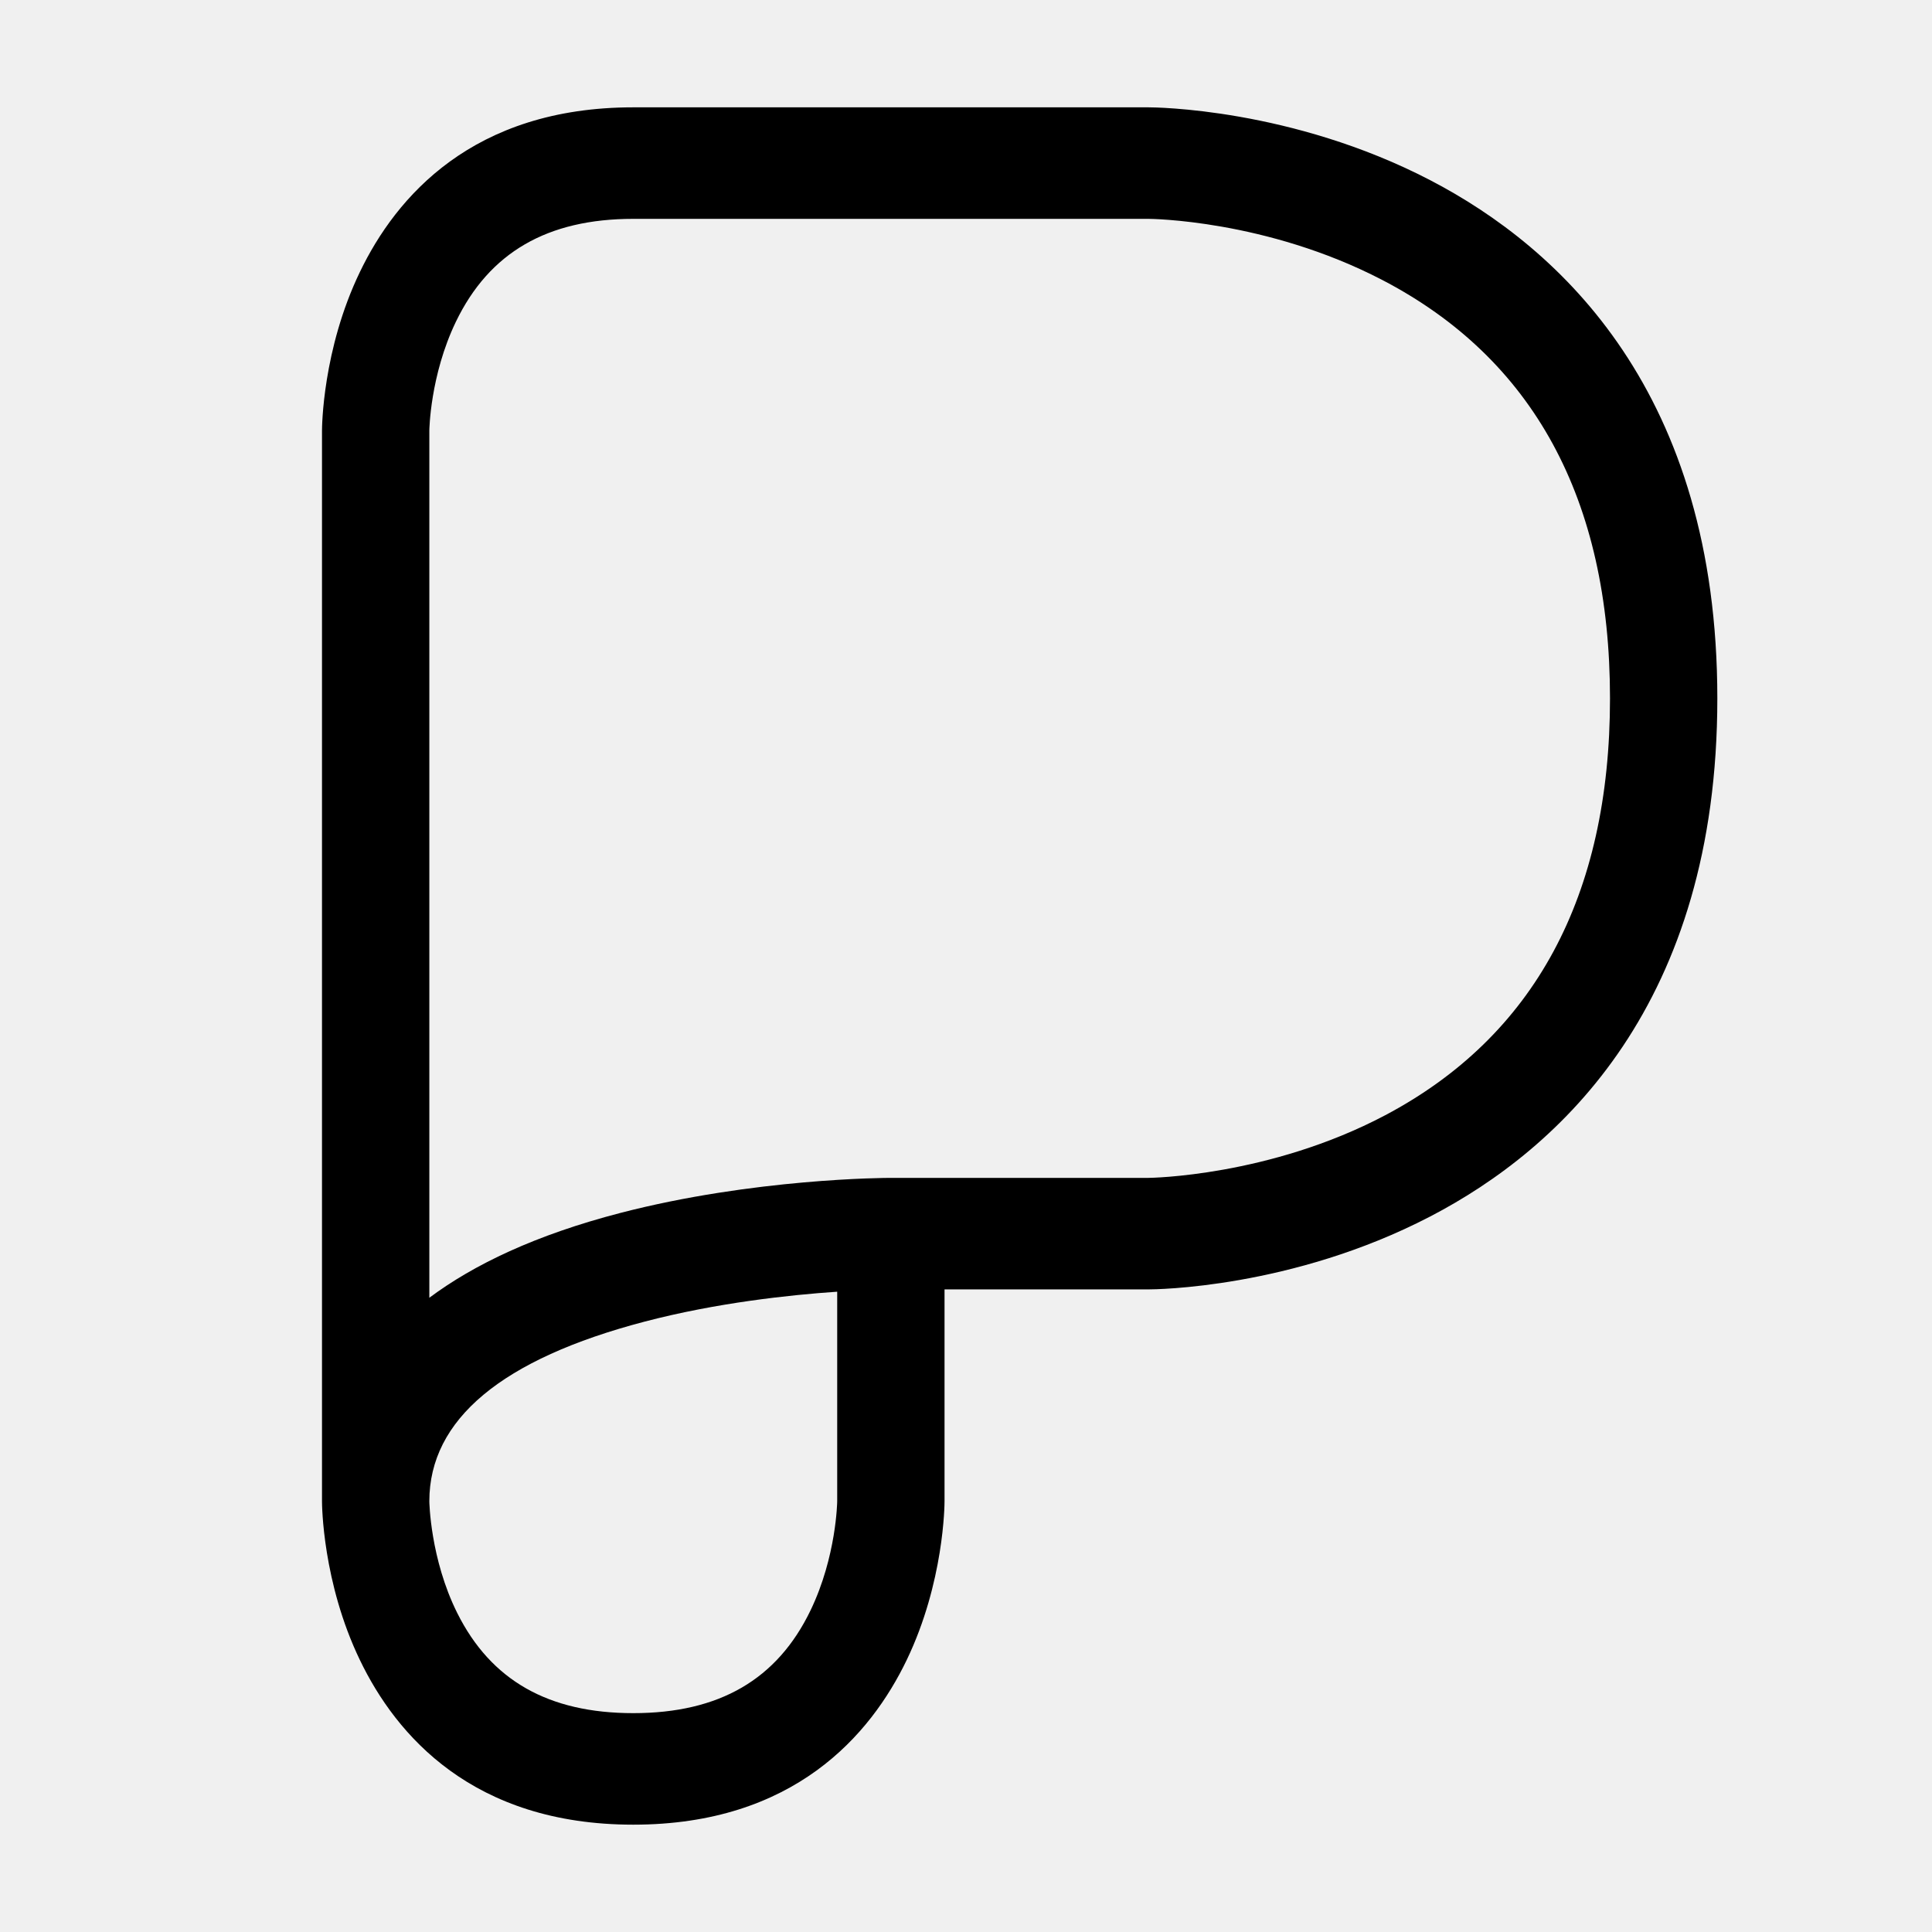
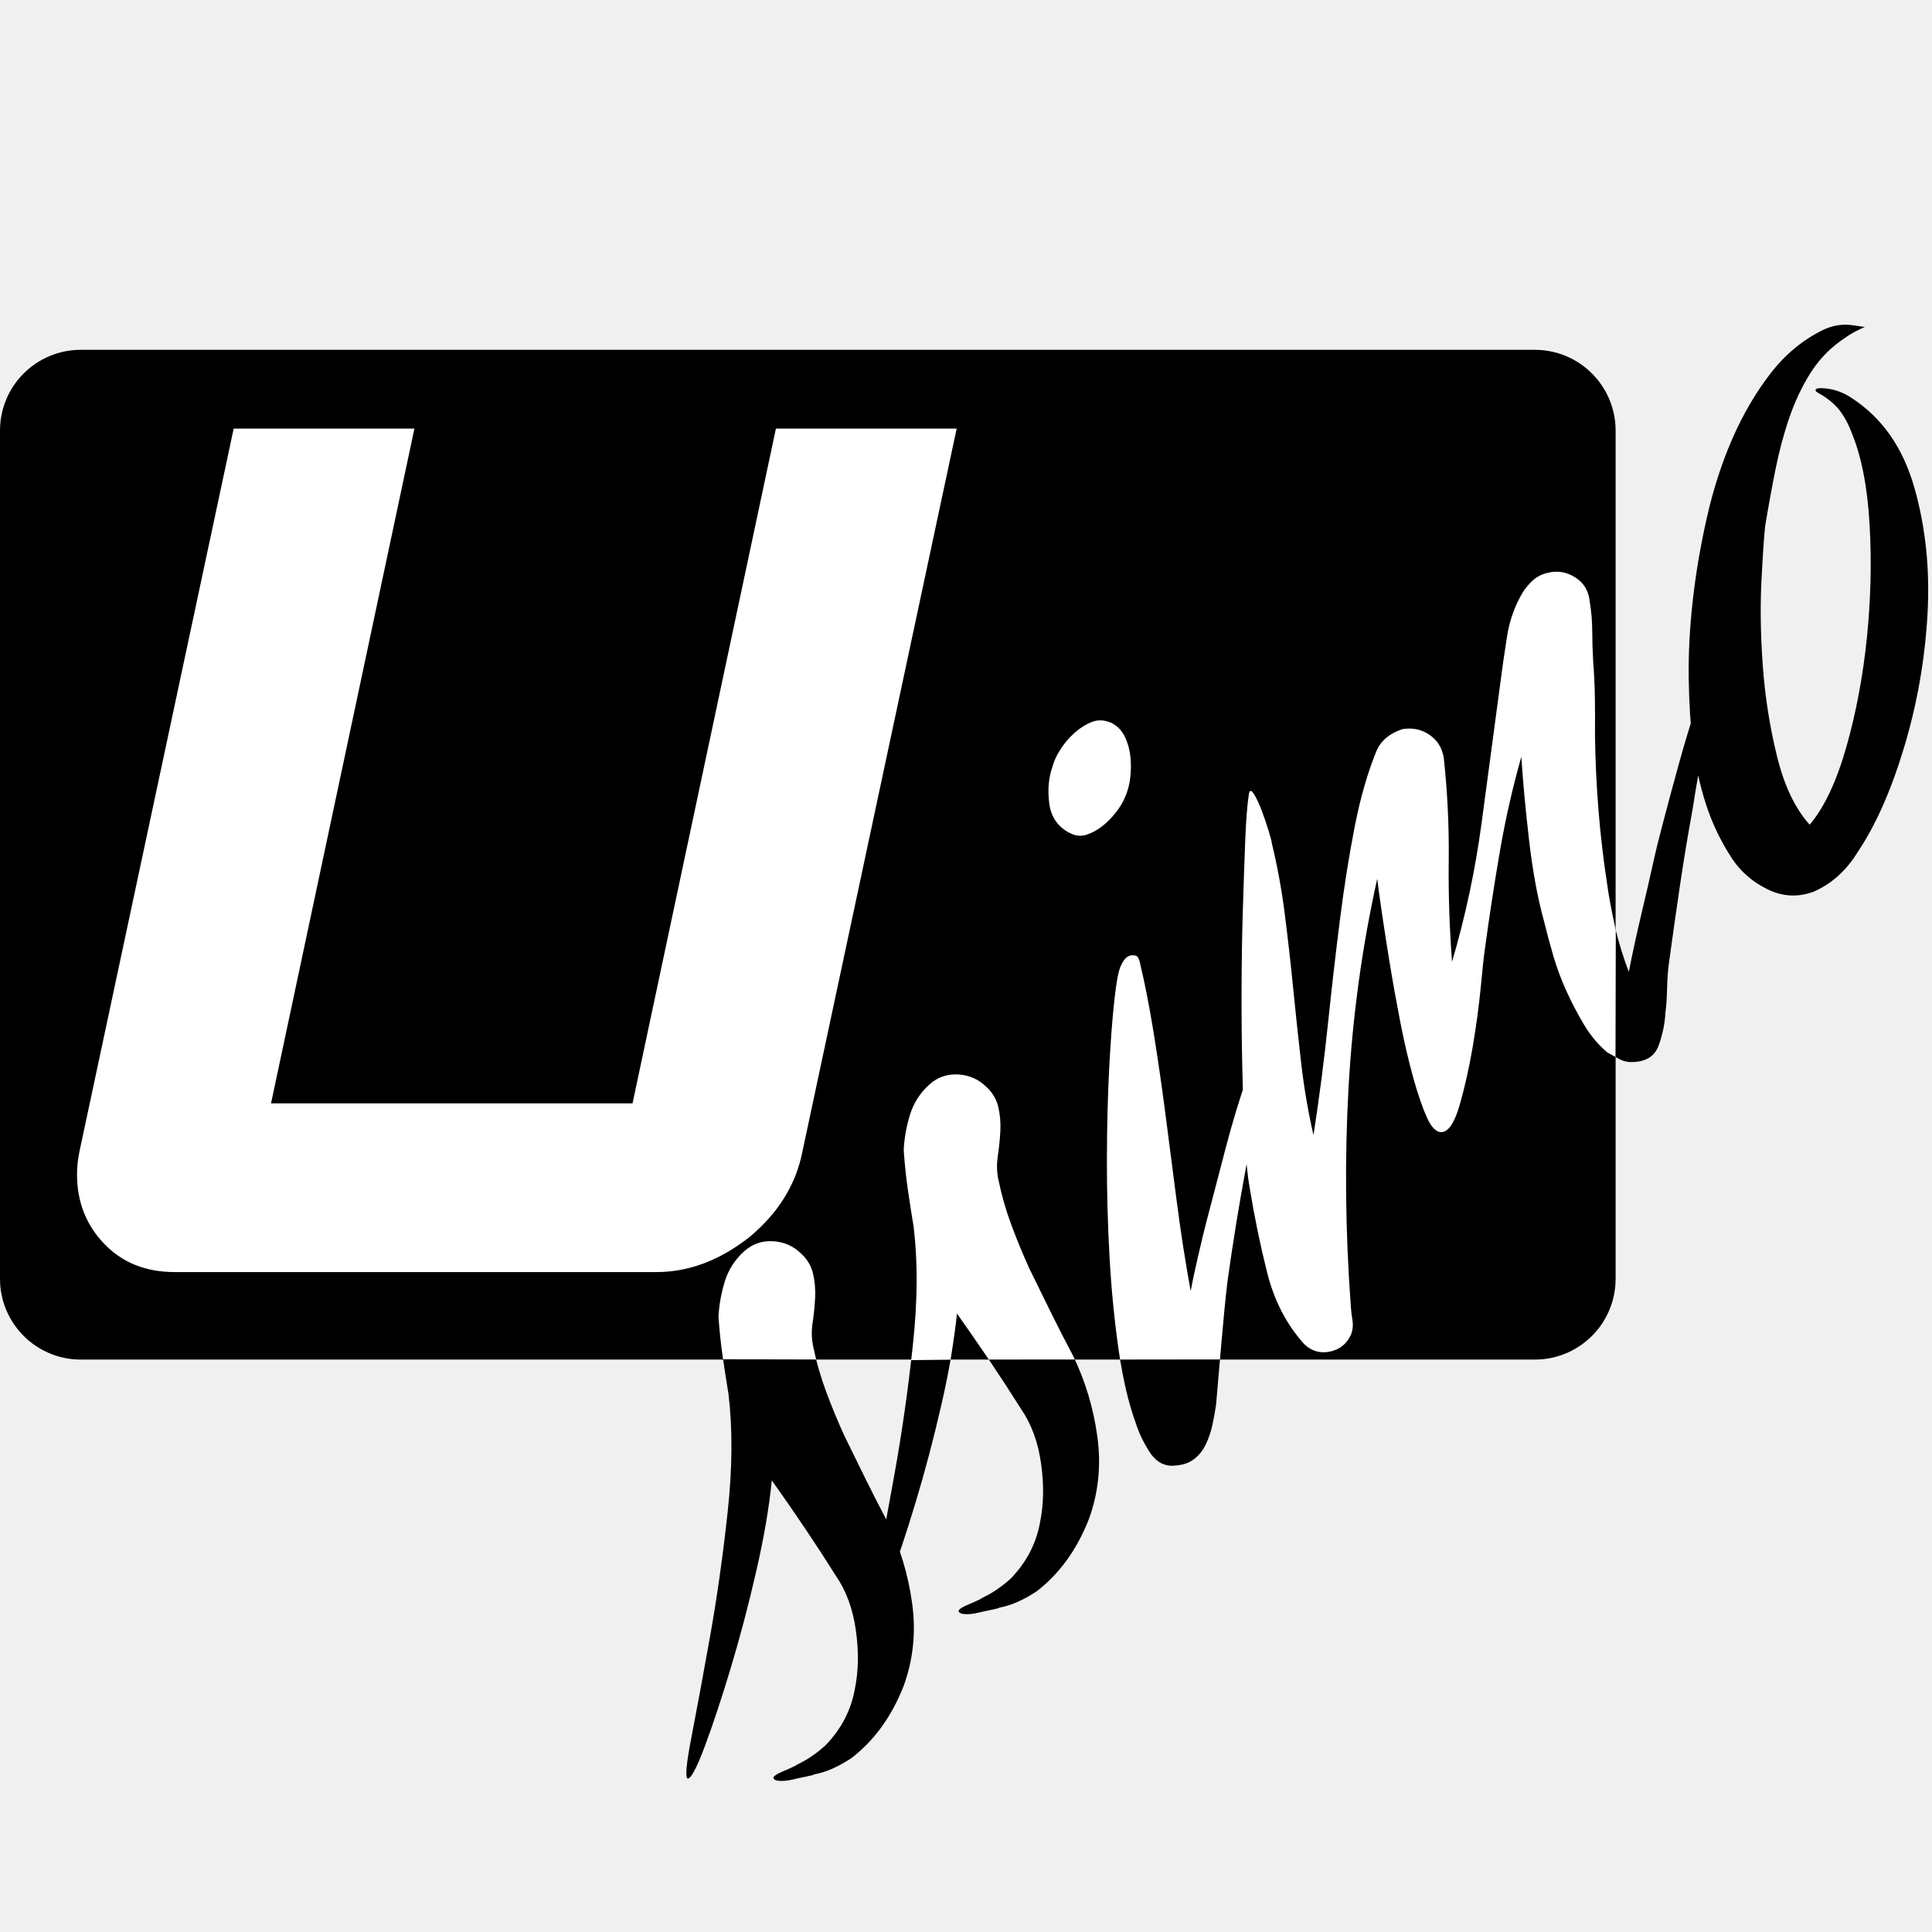
- <svg xmlns="http://www.w3.org/2000/svg" width="36" height="36" viewBox="0 0 36 36" fill="none" version="1.1">
-   <path d="M11.8 34C8.81 34 7.379 32.332 6.706 30.932C6.008 29.483 6 28.035 6 27.974V8.026C6 7.965 6.008 6.517 6.706 5.068C7.379 3.668 8.81 2 11.8 2H21.4C21.508 2 24.066 2.015 26.647 3.356C29.089 4.625 32 7.33 32 13.013C32 18.696 29.089 21.401 26.647 22.669C24.066 24.011 21.508 24.026 21.4 24.026H17.6V27.974C17.6 28.035 17.592 29.483 16.895 30.932C16.221 32.332 14.79 34 11.8 34ZM8 27.974C8 27.98 8.015 29.044 8.521 30.058C9.148 31.312 10.22 31.922 11.8 31.922C13.403 31.922 14.484 31.294 15.105 30.003C15.586 29.003 15.6 27.984 15.6 27.974V24.069C14.713 24.129 13.353 24.275 12.013 24.626C9.35 25.324 8 26.45 8 27.974ZM16.6 21.948H21.4C21.42 21.948 23.648 21.924 25.811 20.781C28.59 19.311 30 16.697 30 13.013C30 9.303 28.571 6.679 25.753 5.215C23.589 4.091 21.422 4.078 21.4 4.078H11.8C10.197 4.078 9.116 4.706 8.494 5.997C8.013 6.997 8 8.016 8 8.026V24.182C8.829 23.563 9.979 23.012 11.557 22.602C14.048 21.956 16.497 21.948 16.6 21.948Z" fill="#000000" />
+ <svg xmlns="http://www.w3.org/2000/svg" width="36" height="36" viewBox="0 0 287 240" fill="none" version="1.1">
+   <path d="M67.052,170.639 C71.319,170.985 75.644,170.062 80.027,167.871 C83.718,165.91 86.774,163.142 89.196,159.567 C91.618,155.992 93.406,152.186 94.559,148.149 C95.136,145.842 95.741,143.564 96.376,141.315 C97.01,139.066 97.673,136.731 98.365,134.309 C99.057,132.118 99.835,129.926 100.701,127.735 C101.566,125.544 102.575,123.468 103.728,121.507 C104.305,120.469 105.083,119.546 106.064,118.739 C107.044,117.932 107.966,117.095 108.832,116.23 C109.697,115.365 110.417,114.414 110.994,113.376 C111.571,112.338 111.801,111.185 111.686,109.916 C111.571,108.301 110.936,106.917 109.783,105.764 C108.63,104.611 107.246,104.034 105.631,104.034 C103.786,104.034 102.085,104.495 100.528,105.418 C98.971,106.341 97.558,107.436 96.289,108.705 C95.02,110.32 93.867,111.905 92.829,113.462 C91.791,115.019 90.753,116.605 89.715,118.22 C86.716,122.487 82.766,126.812 77.865,131.195 C72.963,135.578 68.177,139.585 63.505,143.218 C58.834,146.851 54.855,149.908 51.569,152.387 C48.282,154.867 46.753,156.28 46.984,156.626 C47.33,156.972 49.002,156.366 52.001,154.809 C55,153.252 58.546,151.234 62.641,148.754 C66.735,146.275 70.916,143.536 75.183,140.537 C79.45,137.538 83.026,134.713 85.909,132.06 C85.563,135.059 85.188,137.971 84.784,140.796 C84.381,143.622 83.948,146.361 83.487,149.014 C83.141,151.667 82.074,154.319 80.287,156.972 C78.499,159.625 76.509,161.758 74.318,163.373 C71.781,165.334 68.84,166.429 65.495,166.66 C63.65,166.66 61.977,166.429 60.478,165.968 C60.247,165.968 59.555,165.766 58.402,165.362 C57.249,164.959 56.614,164.872 56.499,165.103 C56.384,165.334 56.528,165.651 56.931,166.054 C57.335,166.458 57.854,166.833 58.489,167.179 C59.123,167.525 59.728,167.871 60.305,168.217 C60.882,168.563 61.228,168.736 61.343,168.736 C62.842,169.659 64.745,170.293 67.052,170.639 Z M104.074,170.639 C108.341,170.985 112.666,170.062 117.049,167.871 C120.74,165.91 123.796,163.142 126.218,159.567 C128.64,155.992 130.428,152.186 131.581,148.149 C132.158,145.842 132.763,143.564 133.398,141.315 C134.032,139.066 134.695,136.731 135.387,134.309 C136.079,132.118 136.857,129.926 137.722,127.735 C138.588,125.544 139.597,123.468 140.75,121.507 C141.327,120.469 142.105,119.546 143.085,118.739 C144.066,117.932 144.988,117.095 145.853,116.23 C146.719,115.365 147.439,114.414 148.016,113.376 C148.593,112.338 148.823,111.185 148.708,109.916 C148.593,108.301 147.958,106.917 146.805,105.764 C145.652,104.611 144.268,104.034 142.653,104.034 C140.808,104.034 139.107,104.495 137.549,105.418 C135.993,106.341 134.58,107.436 133.311,108.705 C132.042,110.32 130.889,111.905 129.851,113.462 C128.813,115.019 127.775,116.605 126.737,118.22 C123.738,122.487 119.788,126.812 114.886,131.195 C109.985,135.578 105.198,139.585 100.528,143.218 C95.856,146.851 91.877,149.908 88.591,152.387 C85.303,154.867 83.775,156.28 84.006,156.626 C84.352,156.972 86.024,156.366 89.023,154.809 C92.022,153.252 95.568,151.234 99.662,148.754 C103.757,146.275 107.938,143.536 112.205,140.537 C116.472,137.538 120.048,134.713 122.931,132.06 C122.585,135.059 122.21,137.971 121.806,140.796 C121.403,143.622 120.97,146.361 120.509,149.014 C120.163,151.667 119.096,154.319 117.308,156.972 C115.521,159.625 113.531,161.758 111.34,163.373 C108.803,165.334 105.862,166.429 102.517,166.66 C100.672,166.66 98.999,166.429 97.5,165.968 C97.269,165.968 96.577,165.766 95.424,165.362 C94.271,164.959 93.636,164.872 93.521,165.103 C93.406,165.334 93.55,165.651 93.954,166.054 C94.357,166.458 94.876,166.833 95.51,167.179 C96.145,167.525 96.75,167.871 97.327,168.217 C97.904,168.563 98.25,168.736 98.365,168.736 C99.864,169.659 101.767,170.293 104.074,170.639 Z M187.46,92.702 C188.383,92.76 189.334,92.702 190.315,92.529 C191.295,92.356 192.131,92.097 192.823,91.751 C193.63,91.405 194.438,90.886 195.245,90.194 C196.052,89.502 196.773,88.723 197.407,87.858 C198.042,86.993 198.503,86.071 198.792,85.09 C199.08,84.11 199.051,83.159 198.705,82.236 C198.244,81.198 197.552,80.506 196.629,80.16 C195.706,79.814 194.697,79.641 193.601,79.641 C192.506,79.641 191.439,79.785 190.401,80.073 C189.363,80.362 188.498,80.737 187.806,81.198 C186.307,82.005 184.98,83.245 183.827,84.917 C182.674,86.59 182.443,88.349 183.135,90.194 C183.481,91.117 184.058,91.751 184.865,92.097 C185.672,92.443 186.537,92.645 187.46,92.702 Z M134.435,171.677 C135.416,171.792 136.396,171.648 137.376,171.244 C138.357,170.841 139.28,170.322 140.144,169.687 C141.01,169.053 141.788,168.448 142.48,167.871 C144.21,166.256 146.43,164.18 149.141,161.643 C151.851,159.106 154.129,157.03 155.974,155.415 C160.357,151.724 164.768,148.178 169.208,144.775 C173.649,141.373 178.003,137.711 182.27,133.79 C182.616,133.444 182.789,133.242 182.789,133.184 L182.789,133.184 L182.789,132.925 C182.674,132.694 182.126,132.81 181.145,133.271 C180.165,133.732 179.56,134.078 179.329,134.309 C175.754,136.27 172.351,138.317 169.122,140.45 C165.893,142.584 162.606,144.747 159.261,146.938 C158.223,147.63 156.839,148.581 155.109,149.792 C153.379,151.003 151.995,152.013 150.957,152.82 C153.379,148.899 155.887,145.064 158.482,141.315 C161.077,137.567 163.586,133.934 166.008,130.416 C168.43,126.899 170.679,123.525 172.755,120.296 C174.831,117.067 176.619,114.068 178.118,111.3 C178.349,110.839 178.377,110.493 178.204,110.262 C178.031,110.031 177.83,109.858 177.599,109.743 C177.138,109.512 176.503,109.57 175.696,109.916 C175.004,110.147 173.62,111.185 171.544,113.03 C169.468,114.875 166.988,117.24 164.105,120.123 C161.222,123.006 158.137,126.264 154.85,129.897 C151.562,133.53 148.391,137.25 145.334,141.056 C142.278,144.862 139.539,148.581 137.117,152.214 C134.695,155.847 132.907,159.106 131.754,161.989 C131.177,163.258 130.745,164.699 130.457,166.314 C130.168,167.929 130.485,169.197 131.408,170.12 C132.446,171.043 133.455,171.562 134.435,171.677 Z M160.299,173.32 C161.568,174.07 162.894,174.157 164.278,173.58 C164.97,173.234 165.518,172.744 165.922,172.109 C166.325,171.475 166.758,170.87 167.219,170.293 C174.024,161.528 181.174,153.425 188.671,145.986 C196.168,138.547 204.126,131.829 212.545,125.832 C211.968,126.639 211.046,127.994 209.777,129.897 L209.427,130.423 C208.25,132.196 206.954,134.183 205.538,136.385 C203.982,138.807 202.424,141.315 200.868,143.91 C199.31,146.505 197.955,148.956 196.802,151.263 C195.649,153.57 194.812,155.53 194.293,157.145 C193.774,158.76 193.861,159.798 194.553,160.259 C195.36,160.836 196.917,160.403 199.224,158.961 C201.531,157.52 203.924,155.819 206.404,153.858 C208.883,151.897 211.19,149.937 213.323,147.976 C215.457,146.015 216.812,144.804 217.389,144.343 C221.195,141.114 225.001,138 228.807,135.001 C232.613,132.002 236.534,129.234 240.571,126.697 C238.38,129.465 235.929,132.752 233.219,136.558 C230.508,140.364 228.346,143.882 226.731,147.111 C225.924,148.61 225.116,150.196 224.309,151.868 C223.502,153.541 222.81,155.3 222.233,157.145 C221.656,158.99 221.195,160.807 220.849,162.594 C220.503,164.382 220.445,166.141 220.676,167.871 C220.907,168.563 221.137,169.226 221.368,169.86 C221.599,170.495 222.002,171.043 222.579,171.504 C224.078,172.773 225.578,173.003 227.077,172.196 C228.576,171.389 229.903,170.408 231.056,169.255 C231.748,168.678 232.584,167.871 233.565,166.833 C234.545,165.795 235.439,164.93 236.246,164.238 C239.245,161.701 242.243,159.192 245.242,156.712 C248.241,154.233 251.239,151.84 254.238,149.533 C255.507,148.495 256.804,147.457 258.13,146.419 C259.457,145.381 260.754,144.285 262.023,143.132 C262.369,142.901 262.888,142.469 263.58,141.834 C264.272,141.2 264.993,140.566 265.743,139.931 C266.492,139.297 267.155,138.72 267.732,138.201 C268.309,137.682 268.539,137.365 268.424,137.25 C268.193,136.904 266.954,137.365 264.704,138.634 C262.455,139.903 259.976,141.402 257.265,143.132 C254.555,144.862 252.018,146.505 249.654,148.062 C247.289,149.619 245.876,150.571 245.415,150.917 C242.993,152.647 240.571,154.348 238.149,156.02 C235.727,157.693 233.363,159.394 231.056,161.124 C232.671,156.972 234.804,152.993 237.457,149.187 C239.418,146.188 241.523,143.218 243.772,140.277 C246.02,137.336 248.356,134.482 250.778,131.714 C252.047,130.33 253.286,128.946 254.498,127.562 C255.708,126.178 256.891,124.736 258.044,123.237 C258.967,122.084 259.918,120.959 260.899,119.863 C261.879,118.768 262.773,117.586 263.58,116.317 C264.503,115.048 264.762,113.693 264.358,112.251 C263.955,110.81 263.119,109.743 261.85,109.051 C261.043,108.59 260.235,108.359 259.428,108.359 C258.621,108.359 257.813,108.474 257.006,108.705 C254.815,109.397 252.796,110.493 250.951,111.992 C249.106,113.491 247.376,114.933 245.761,116.317 C240.34,120.93 234.948,125.515 229.585,130.07 C224.222,134.626 218.542,138.749 212.545,142.44 C215.659,138.403 218.917,134.54 222.32,130.849 C225.722,127.158 228.922,123.237 231.921,119.085 C232.728,117.816 232.959,116.49 232.613,115.106 C232.267,113.722 231.46,112.626 230.191,111.819 C228.346,111.012 226.673,110.954 225.174,111.646 C222.06,113.145 218.773,115.192 215.313,117.787 C211.853,120.382 208.249,123.295 204.5,126.524 C200.752,129.753 196.831,133.213 192.737,136.904 C188.642,140.595 184.404,144.228 180.021,147.803 C181.751,144.689 183.683,141.633 185.816,138.634 C187.95,135.635 190.142,132.608 192.391,129.551 C194.639,126.495 196.802,123.468 198.878,120.469 C200.954,117.47 202.799,114.472 204.414,111.473 C204.529,111.358 204.818,110.81 205.279,109.829 C205.74,108.849 206.173,107.84 206.577,106.802 C206.98,105.764 207.24,104.899 207.355,104.207 C207.47,103.515 207.297,103.342 206.836,103.688 C205.567,104.726 203.866,106.341 201.732,108.532 C199.599,110.723 197.234,113.174 194.639,115.884 C192.044,118.595 189.363,121.478 186.595,124.534 C183.827,127.591 181.203,130.561 178.724,133.444 C176.244,136.327 174.024,138.98 172.063,141.402 C170.102,143.824 168.661,145.785 167.738,147.284 C165.431,150.859 163.269,154.55 161.25,158.356 C159.232,162.162 158.223,166.026 158.223,169.947 C158.338,171.446 159.03,172.571 160.299,173.32 Z M259.428,170.639 C262.196,171.562 265.137,171.562 268.251,170.639 C272.864,169.486 278.026,167.179 283.735,163.719 C289.443,160.259 294.691,156.165 299.478,151.436 C304.264,146.707 308.012,141.575 310.723,136.039 C313.433,130.503 314.096,125.14 312.712,119.95 C312.366,118.566 311.76,117.384 310.896,116.403 C310.031,115.423 309.54,115.164 309.425,115.625 C309.425,115.74 309.54,116.144 309.771,116.836 C310.117,118.105 310.232,119.287 310.117,120.382 C310.002,121.478 309.713,122.603 309.252,123.756 C307.983,127.331 305.619,131.281 302.159,135.606 C298.699,139.931 294.835,144.026 290.568,147.889 C286.301,151.753 281.918,155.098 277.42,157.923 C272.922,160.749 269.001,162.393 265.656,162.854 C265.656,159.625 266.723,156.02 268.856,152.041 C270.99,148.062 273.47,144.256 276.296,140.623 C279.121,136.99 281.918,133.79 284.686,131.022 C287.454,128.254 289.357,126.409 290.395,125.486 C292.702,123.641 294.979,121.882 297.228,120.209 C299.478,118.537 301.698,117.095 303.889,115.884 C306.08,114.673 308.272,113.751 310.463,113.116 C312.654,112.482 314.846,112.28 317.037,112.511 C318.19,112.626 319.084,112.77 319.719,112.943 C320.353,113.116 320.843,113.261 321.189,113.376 C321.304,113.491 320.901,113.001 319.978,111.905 C319.055,110.81 317.844,110.031 316.345,109.57 C313.116,108.647 309.742,108.503 306.224,109.137 C302.707,109.772 299.16,110.896 295.585,112.511 C292.01,114.126 288.463,116.173 284.945,118.652 C281.428,121.132 278.141,123.727 275.084,126.437 C272.028,129.148 269.289,131.887 266.867,134.655 C264.445,137.423 262.427,139.96 260.812,142.267 C258.967,144.92 257.438,147.601 256.228,150.311 C255.017,153.022 254.18,155.876 253.719,158.875 C253.373,161.182 253.661,163.488 254.584,165.795 C255.507,168.102 257.121,169.716 259.428,170.639 Z" fill="#000000" transform="translate(184.0848, 126.7984) rotate(-42) translate(-184.0848, -126.7984) " />
+   <rect id="path-1" x="0" y="28.466" width="240" height="150" rx="12" fill="#000000" />
+   <path d="M104.238,126.834 C104.636,126.105 104.939,125.563 105.148,125.207 C105.725,124.169 106.503,123.246 107.484,122.439 C108.464,121.631 109.387,120.795 110.252,119.93 C111.117,119.065 111.838,118.114 112.414,117.076 C112.991,116.038 113.222,114.884 113.106,113.616 C112.991,112.001 112.357,110.617 111.203,109.464 C110.05,108.31 108.666,107.734 107.051,107.734 C105.206,107.734 103.505,108.195 101.948,109.118 C100.391,110.04 98.978,111.136 97.709,112.405 C96.441,114.019 95.287,115.605 94.249,117.162 C94.191,117.249 94.104,117.38 93.988,117.555 L104.238,126.834 Z M132.795,152.545 C132.888,152.236 132.957,152.004 133.001,151.849 C133.578,149.542 134.183,147.264 134.818,145.015 C135.452,142.766 136.115,140.431 136.807,138.009 C137.499,135.817 138.278,133.626 139.143,131.435 C140.008,129.243 141.017,127.167 142.17,125.207 C142.747,124.169 143.525,123.246 144.506,122.439 C145.486,121.631 146.409,120.795 147.274,119.93 C148.139,119.065 148.86,118.114 149.436,117.076 C150.013,116.038 150.244,114.884 150.128,113.616 C150.013,112.001 149.379,110.617 148.225,109.464 C147.072,108.31 145.688,107.734 144.073,107.734 C142.228,107.734 140.527,108.195 138.97,109.118 C137.413,110.04 136,111.136 134.731,112.405 C133.463,114.019 132.309,115.605 131.271,117.162 C130.233,118.719 129.195,120.305 128.157,121.92 C125.159,126.187 121.208,130.512 116.307,134.895 C115.941,135.222 115.394,135.707 114.666,136.351 L119.059,140.221 C121.546,138.204 123.31,136.717 124.351,135.76 C124.134,137.644 123.782,140.393 123.296,144.008 L132.795,152.545 Z M188.88,96.402 C189.803,96.46 190.754,96.402 191.735,96.229 C192.715,96.056 193.551,95.797 194.243,95.451 C195.051,95.105 195.858,94.586 196.665,93.894 C197.473,93.202 198.193,92.423 198.828,91.558 C199.462,90.693 199.923,89.771 200.212,88.79 C200.5,87.81 200.471,86.858 200.125,85.936 C199.664,84.898 198.972,84.206 198.049,83.86 C197.127,83.514 196.117,83.341 195.022,83.341 C193.926,83.341 192.859,83.485 191.821,83.773 C190.783,84.062 189.918,84.436 189.226,84.898 C187.727,85.705 186.401,86.945 185.247,88.617 C184.094,90.29 183.863,92.048 184.555,93.894 C184.901,94.816 185.478,95.451 186.285,95.797 C187.093,96.143 187.958,96.345 188.88,96.402 Z M148.825,166.968 C149.58,166.261 150.159,165.719 150.561,165.343 C153.271,162.805 155.549,160.729 157.394,159.115 C161.777,155.424 166.188,151.878 170.629,148.475 C175.069,145.073 179.423,141.411 183.69,137.49 C184.036,137.144 184.209,136.942 184.209,136.884 L184.209,136.625 C184.094,136.394 183.546,136.509 182.566,136.971 C181.585,137.432 180.98,137.778 180.749,138.009 C177.174,139.969 173.772,142.017 170.542,144.15 C167.313,146.284 164.026,148.446 160.681,150.638 C159.643,151.33 158.259,152.281 156.529,153.492 C154.799,154.703 153.415,155.712 152.377,156.52 C154.799,152.598 157.308,148.764 159.903,145.015 C162.498,141.267 165.006,137.634 167.428,134.116 C169.85,130.599 172.099,127.225 174.175,123.996 C176.251,120.766 178.039,117.768 179.538,115 C179.769,114.538 179.798,114.192 179.625,113.962 C179.452,113.731 179.25,113.558 179.019,113.443 C178.558,113.212 177.924,113.27 177.116,113.616 C176.424,113.846 175.04,114.884 172.964,116.73 C170.888,118.575 168.409,120.939 165.525,123.823 C162.642,126.706 159.557,129.964 156.27,133.597 C152.983,137.23 149.811,140.95 146.755,144.756 C143.698,148.562 140.959,152.281 138.537,155.914 C138.366,156.171 138.117,156.551 137.789,157.056 L148.825,166.968 Z M161.719,177.02 C162.988,177.77 164.314,177.856 165.698,177.28 C166.39,176.934 166.938,176.444 167.342,175.809 C167.745,175.175 168.178,174.569 168.639,173.993 C175.444,165.227 182.595,157.125 190.091,149.686 C197.588,142.247 205.546,135.529 213.965,129.532 C213.389,130.339 212.466,131.694 211.197,133.597 L210.848,134.123 C209.671,135.896 208.374,137.883 206.959,140.085 C205.402,142.507 203.845,145.015 202.288,147.61 C200.731,150.205 199.376,152.656 198.222,154.963 C197.069,157.269 196.233,159.23 195.714,160.845 C195.195,162.459 195.281,163.497 195.973,163.959 C196.781,164.535 198.338,164.103 200.644,162.661 C202.951,161.22 205.344,159.518 207.824,157.558 C210.303,155.597 212.61,153.636 214.744,151.676 C216.877,149.715 218.233,148.504 218.809,148.043 C222.615,144.813 226.421,141.699 230.227,138.701 C234.033,135.702 237.955,132.934 241.991,130.397 C239.8,133.165 237.349,136.452 234.639,140.258 C231.928,144.064 229.766,147.581 228.151,150.811 C227.344,152.31 226.537,153.896 225.729,155.568 C224.922,157.241 224.23,158.999 223.653,160.845 C223.077,162.69 222.615,164.507 222.269,166.294 C221.923,168.082 221.866,169.841 222.096,171.571 C222.197,171.873 222.348,172.315 222.55,172.895 L235.17,158.946 C236.725,156.222 237.96,154.202 238.877,152.887 C240.838,149.888 242.943,146.918 245.192,143.977 C247.441,141.036 249.776,138.182 252.198,135.414 C253.467,134.03 254.707,132.646 255.918,131.262 C257.129,129.878 258.311,128.436 259.464,126.937 C260.387,125.783 261.338,124.659 262.319,123.563 C263.299,122.468 264.193,121.285 265,120.017 C265.923,118.748 266.182,117.393 265.779,115.951 C265.375,114.51 264.539,113.443 263.27,112.751 C262.463,112.289 261.656,112.059 260.848,112.059 C260.041,112.059 259.234,112.174 258.426,112.405 C256.235,113.097 254.217,114.192 252.371,115.692 C250.526,117.191 248.796,118.633 247.181,120.017 C241.761,124.63 236.369,129.215 231.006,133.77 C225.643,138.326 219.963,142.449 213.965,146.14 C217.079,142.103 220.337,138.239 223.74,134.549 C227.142,130.858 230.343,126.937 233.341,122.785 C234.149,121.516 234.379,120.19 234.033,118.806 C233.687,117.422 232.88,116.326 231.611,115.519 C229.766,114.711 228.094,114.654 226.594,115.346 C223.48,116.845 220.193,118.892 216.733,121.487 C213.273,124.082 209.669,126.994 205.921,130.224 C202.172,133.453 198.251,136.913 194.157,140.604 C190.062,144.294 185.824,147.927 181.441,151.503 C183.171,148.389 185.103,145.332 187.237,142.334 C189.37,139.335 191.562,136.308 193.811,133.251 C196.06,130.195 198.222,127.167 200.298,124.169 C202.374,121.17 204.22,118.171 205.834,115.173 C205.95,115.057 206.238,114.51 206.699,113.529 C207.161,112.549 207.593,111.54 207.997,110.502 C208.4,109.464 208.66,108.599 208.775,107.907 C208.891,107.215 208.718,107.042 208.256,107.388 C206.988,108.426 205.286,110.04 203.153,112.232 C201.019,114.423 198.655,116.874 196.06,119.584 C193.465,122.295 190.783,125.178 188.015,128.234 C185.247,131.291 182.623,134.26 180.144,137.144 C177.664,140.027 175.444,142.68 173.483,145.102 C171.523,147.524 170.081,149.484 169.158,150.984 C166.852,154.559 164.689,158.25 162.671,162.056 C160.652,165.862 159.643,169.725 159.643,173.647 C159.759,175.146 160.451,176.271 161.719,177.02 Z" fill="#FFFFFF" transform="translate(179.9756, 130.4983) rotate(-42) translate(-179.9756, -130.4983) " />
+   <path d="M97.542,165.466 C102.315,165.466 106.91,163.736 111.325,160.275 C115.621,156.695 118.246,152.459 119.201,147.566 L119.201,147.566 L142.113,40.166 L115.263,40.166 L93.962,140.406 L40.262,140.406 L61.563,40.166 L34.713,40.166 L11.801,147.566 C11.682,148.163 11.592,148.729 11.533,149.266 C11.473,149.803 11.443,150.37 11.443,150.967 C11.443,155.024 12.786,158.455 15.47,161.259 C18.155,164.064 21.646,165.466 25.942,165.466 L25.942,165.466 L97.542,165.466 Z" fill="#FFFFFF" />
</svg>
